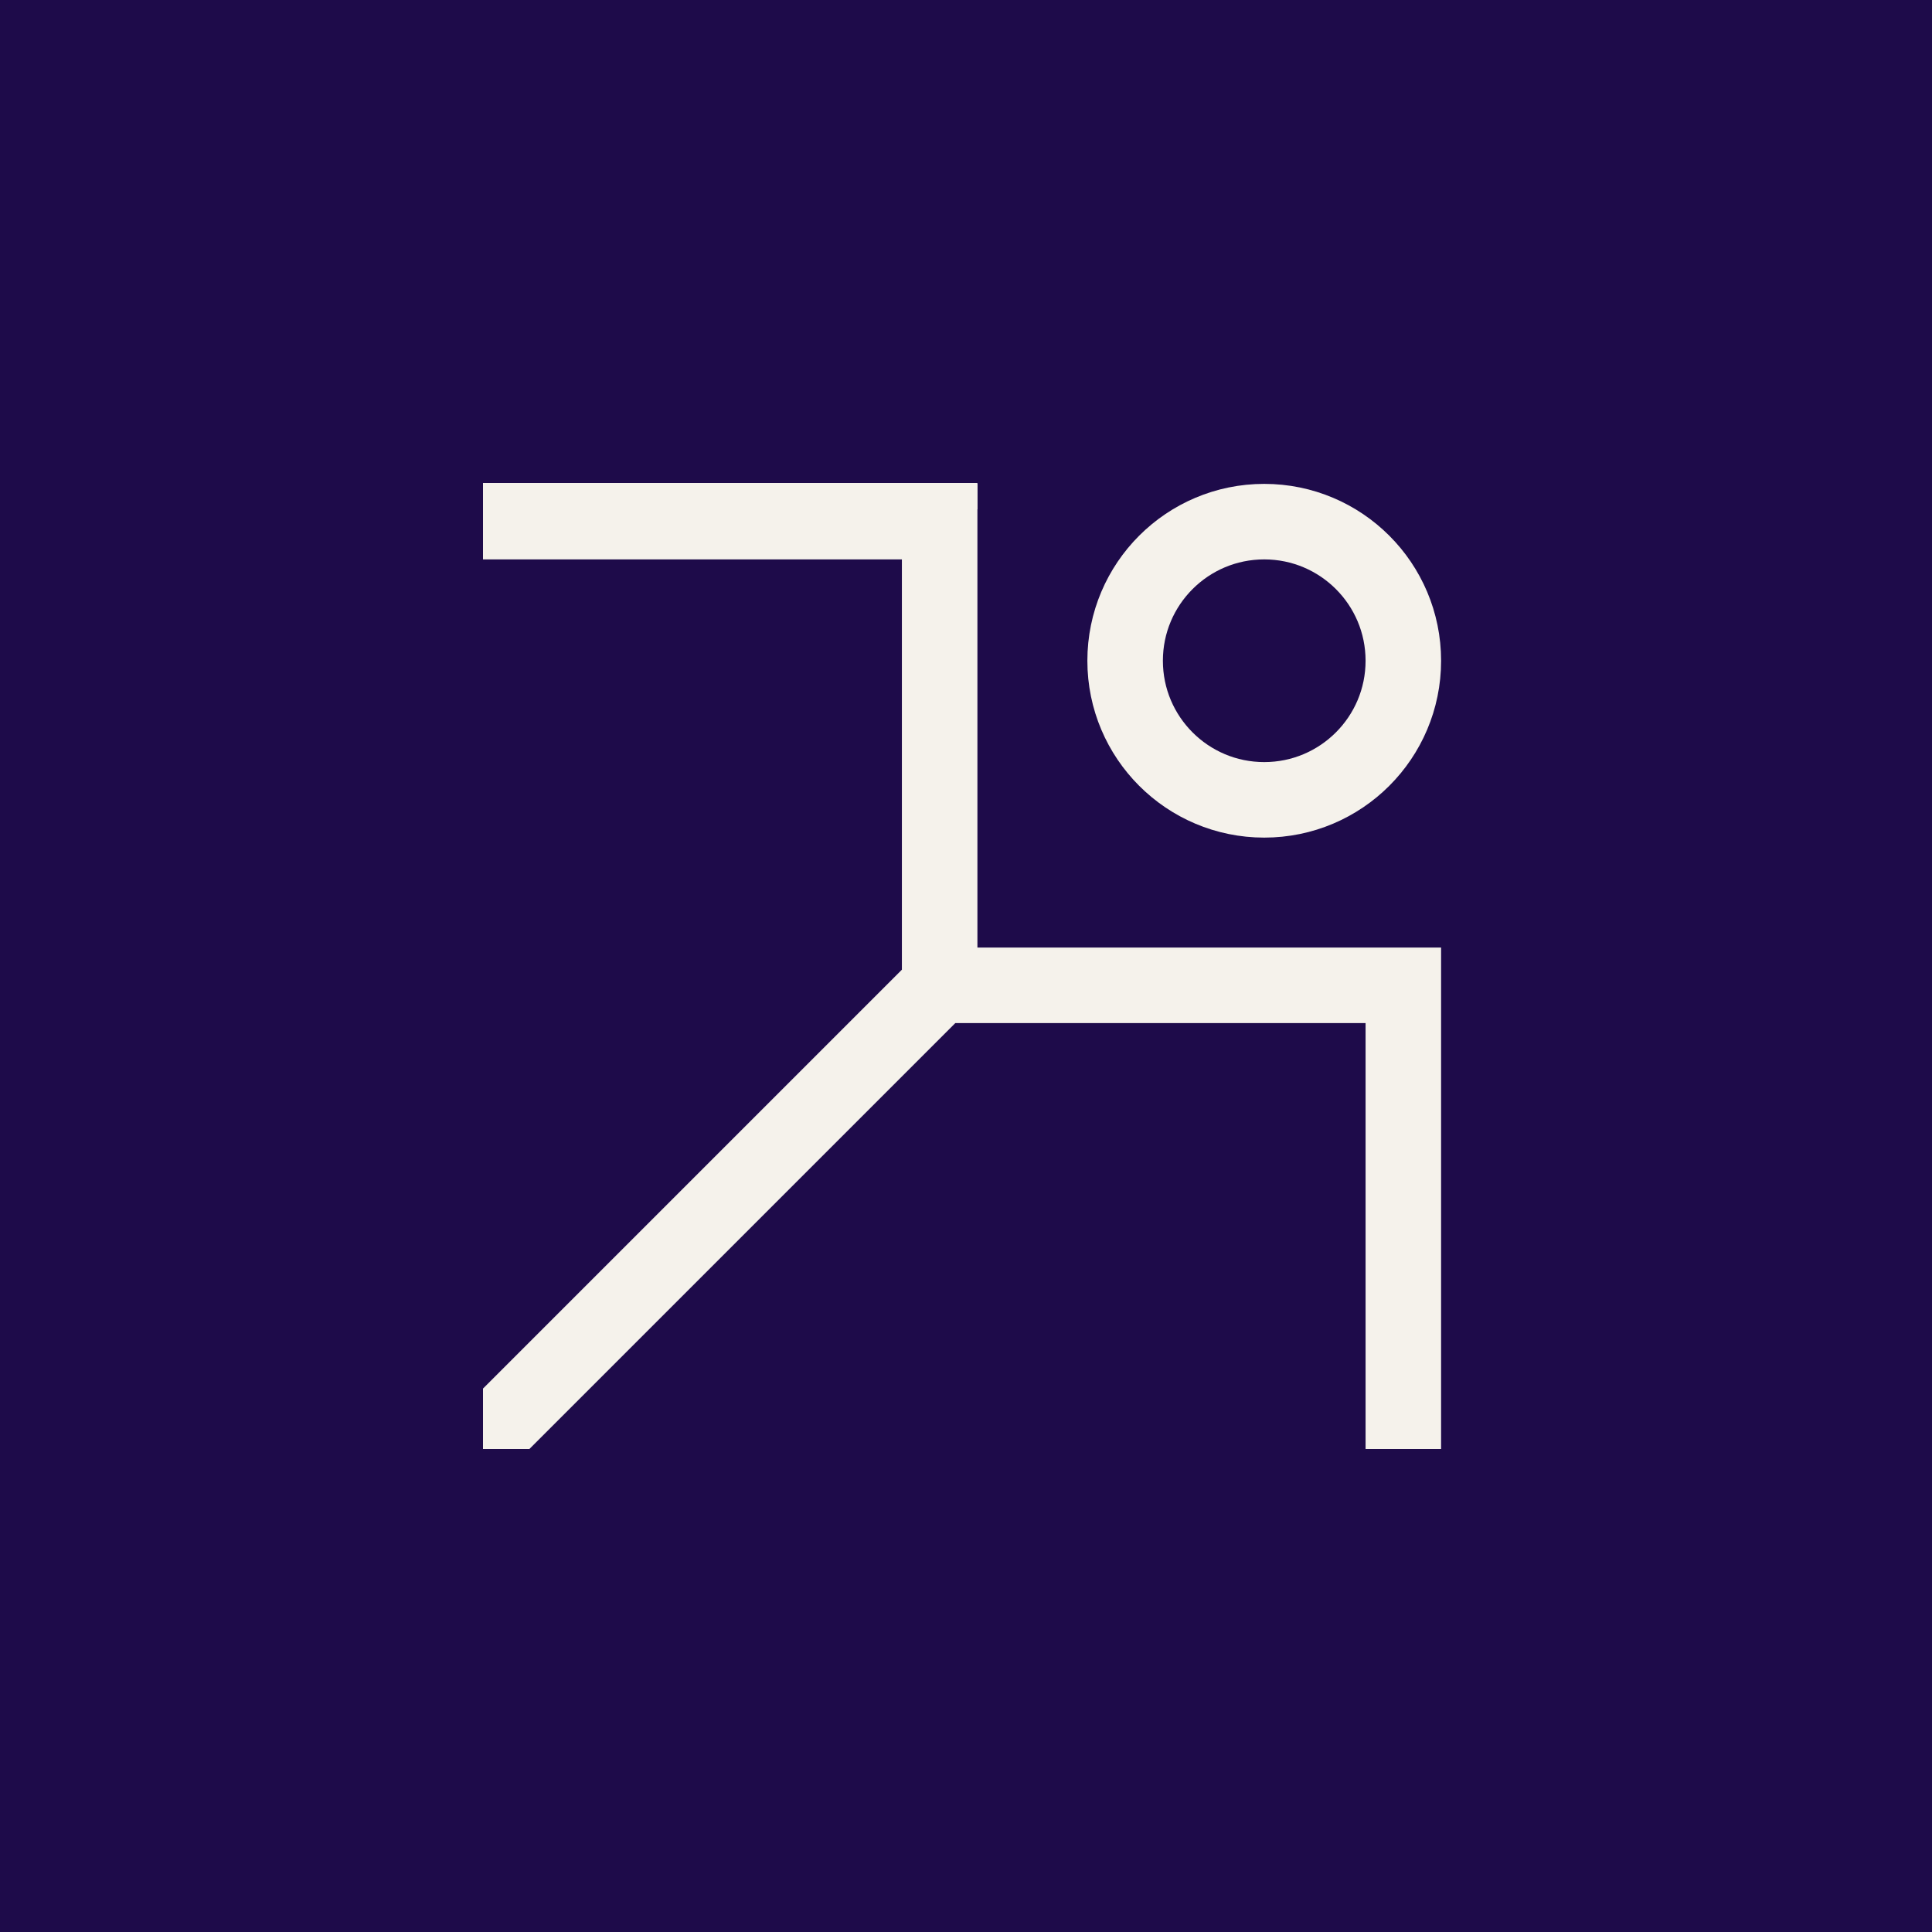
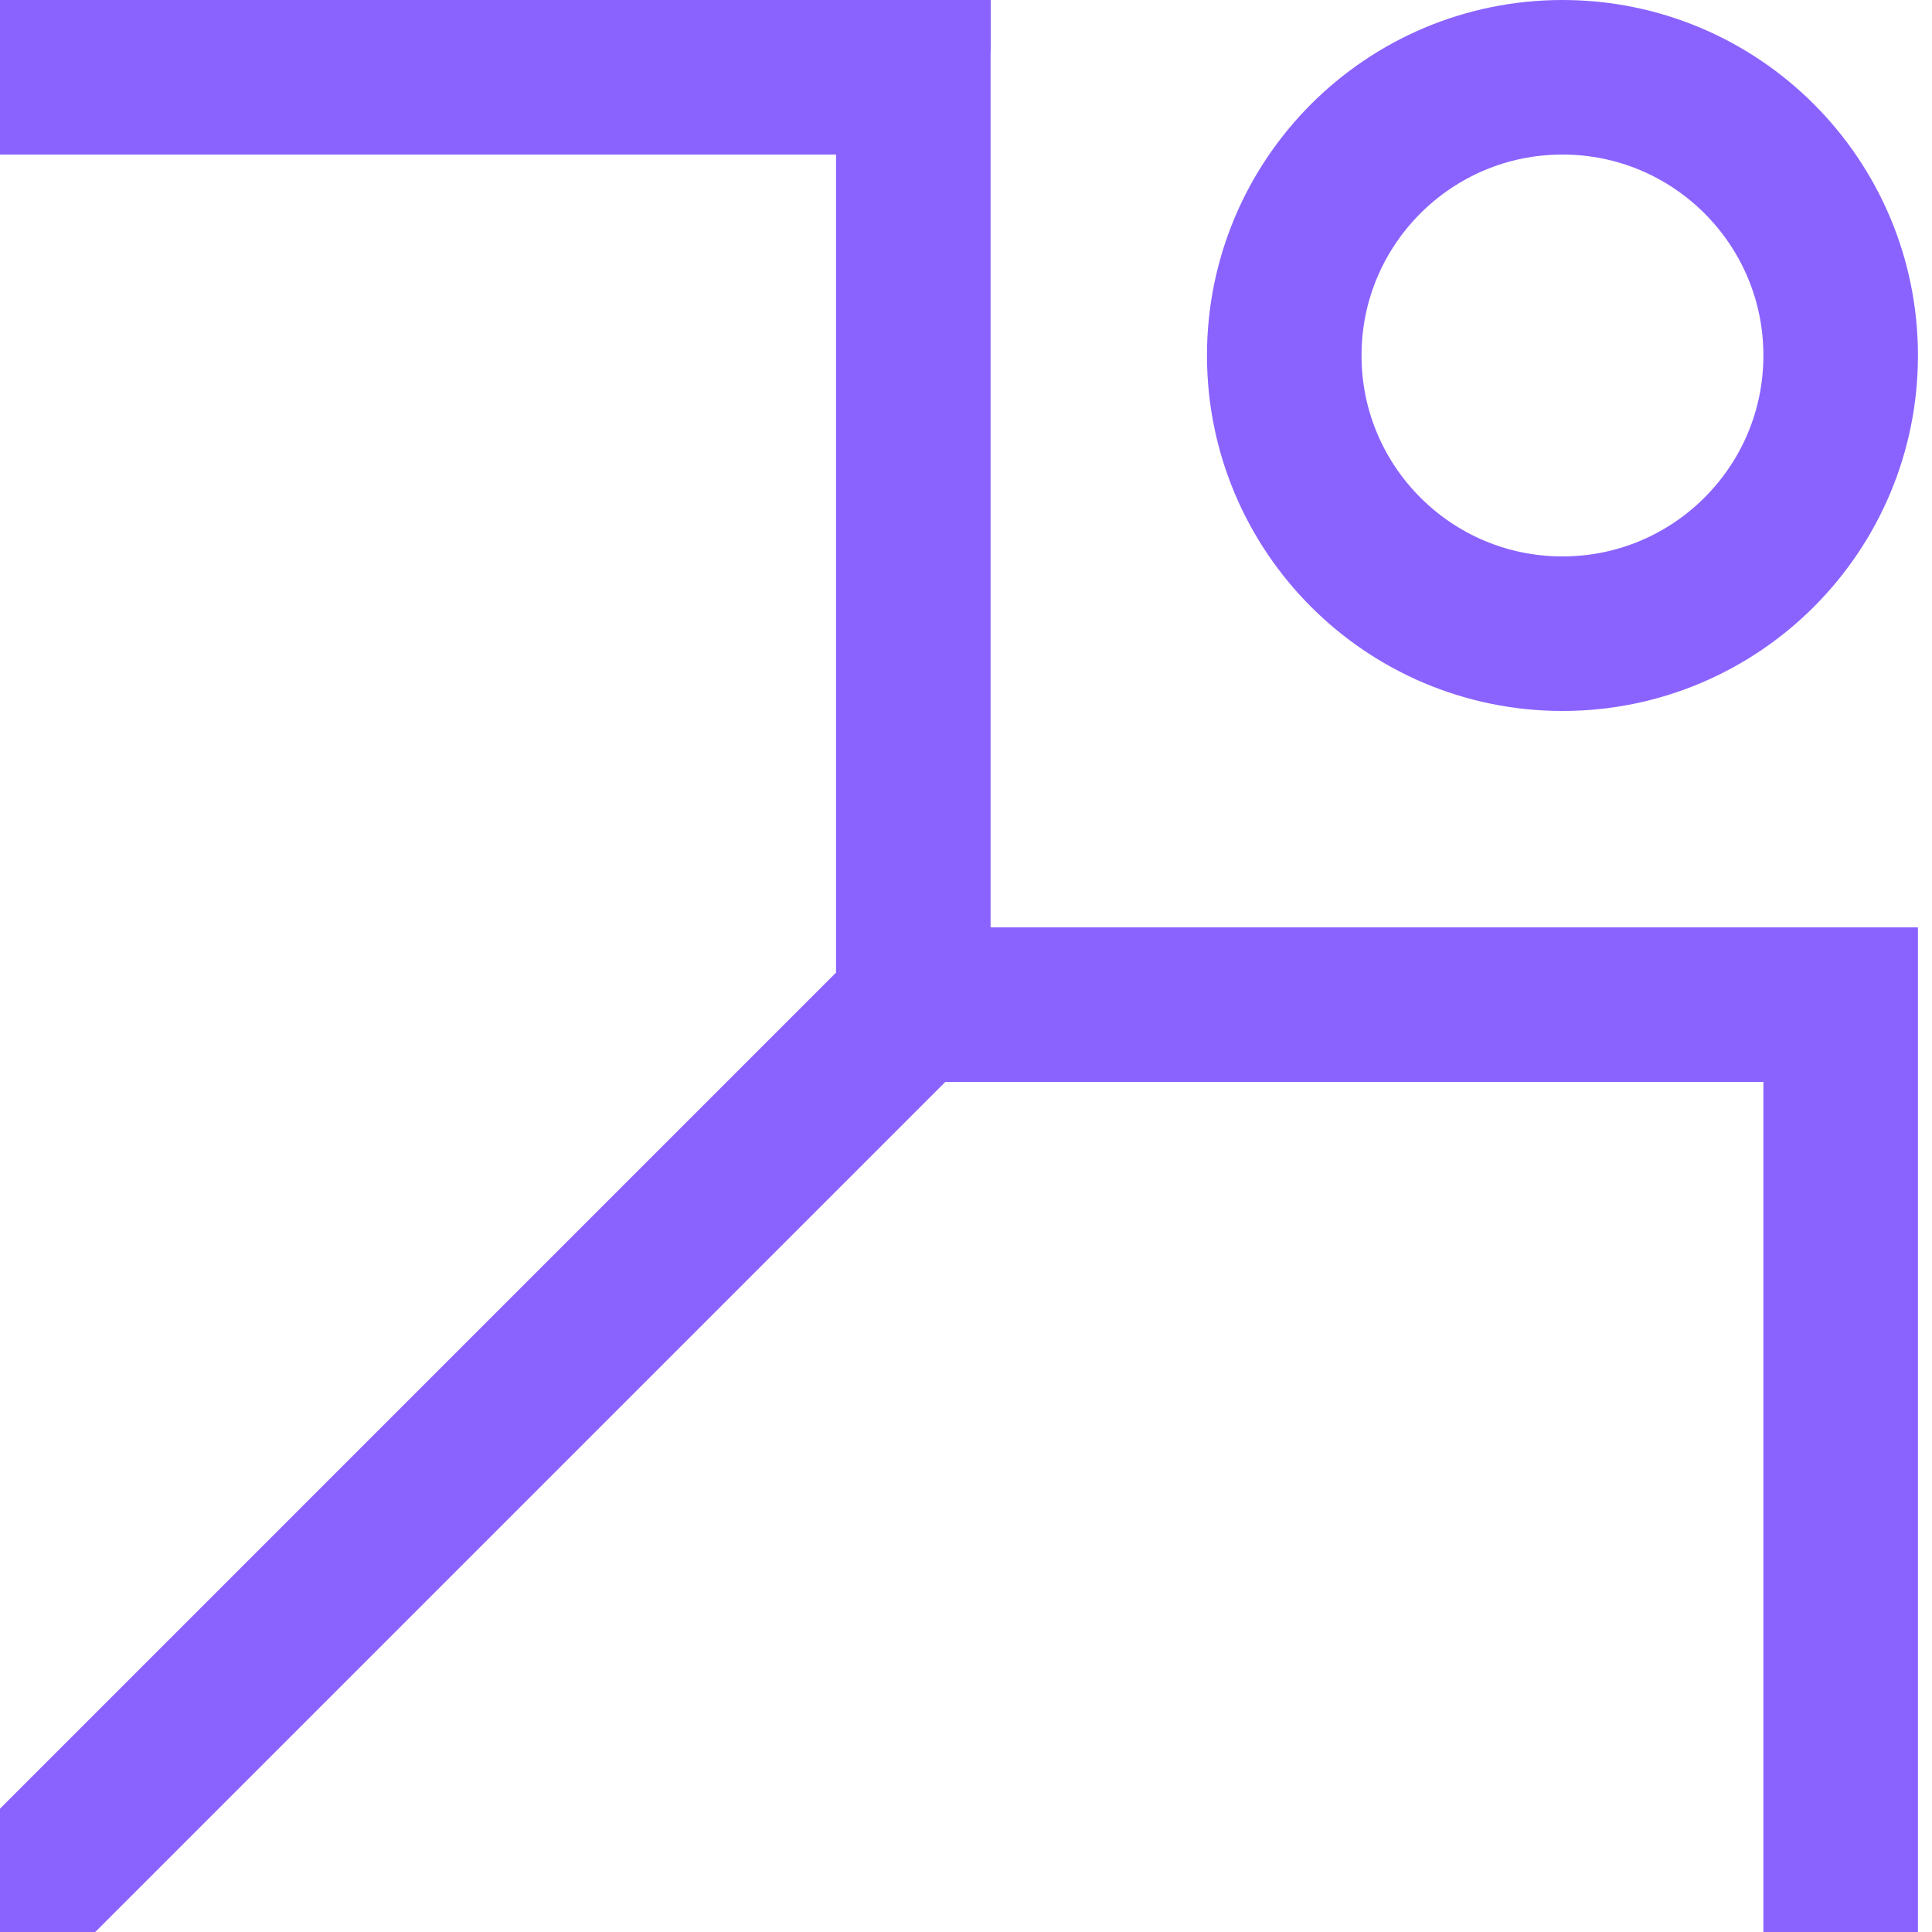
<svg xmlns="http://www.w3.org/2000/svg" viewBox="0 0 550 550">
  <defs>
    <clipPath id="c">
      <rect width="550" height="550" />
    </clipPath>
  </defs>
-   <rect width="550" height="550" fill="#1E0B4A" />
-   <g transform="translate(137.5 137.5) scale(0.5)" clip-path="url(#c)">
-     <g fill="none" stroke="#F5F2EB" stroke-width="43">
+   <g clip-path="url(#c)">
+     <g fill="none" stroke="#8A63FF" stroke-width="44">
      <path d="M-60 22H260V286M260 286H524V610M260 286L-60 606" />
      <circle cx="444.8" cy="101.2" r="79.2" />
    </g>
-     <rect x="-10" y="-10" width="291.5" height="25" fill="#F5F2EB" />
+     <rect x="-10" y="-10" width="292" height="25" fill="#8A63FF" />
  </g>
</svg>
